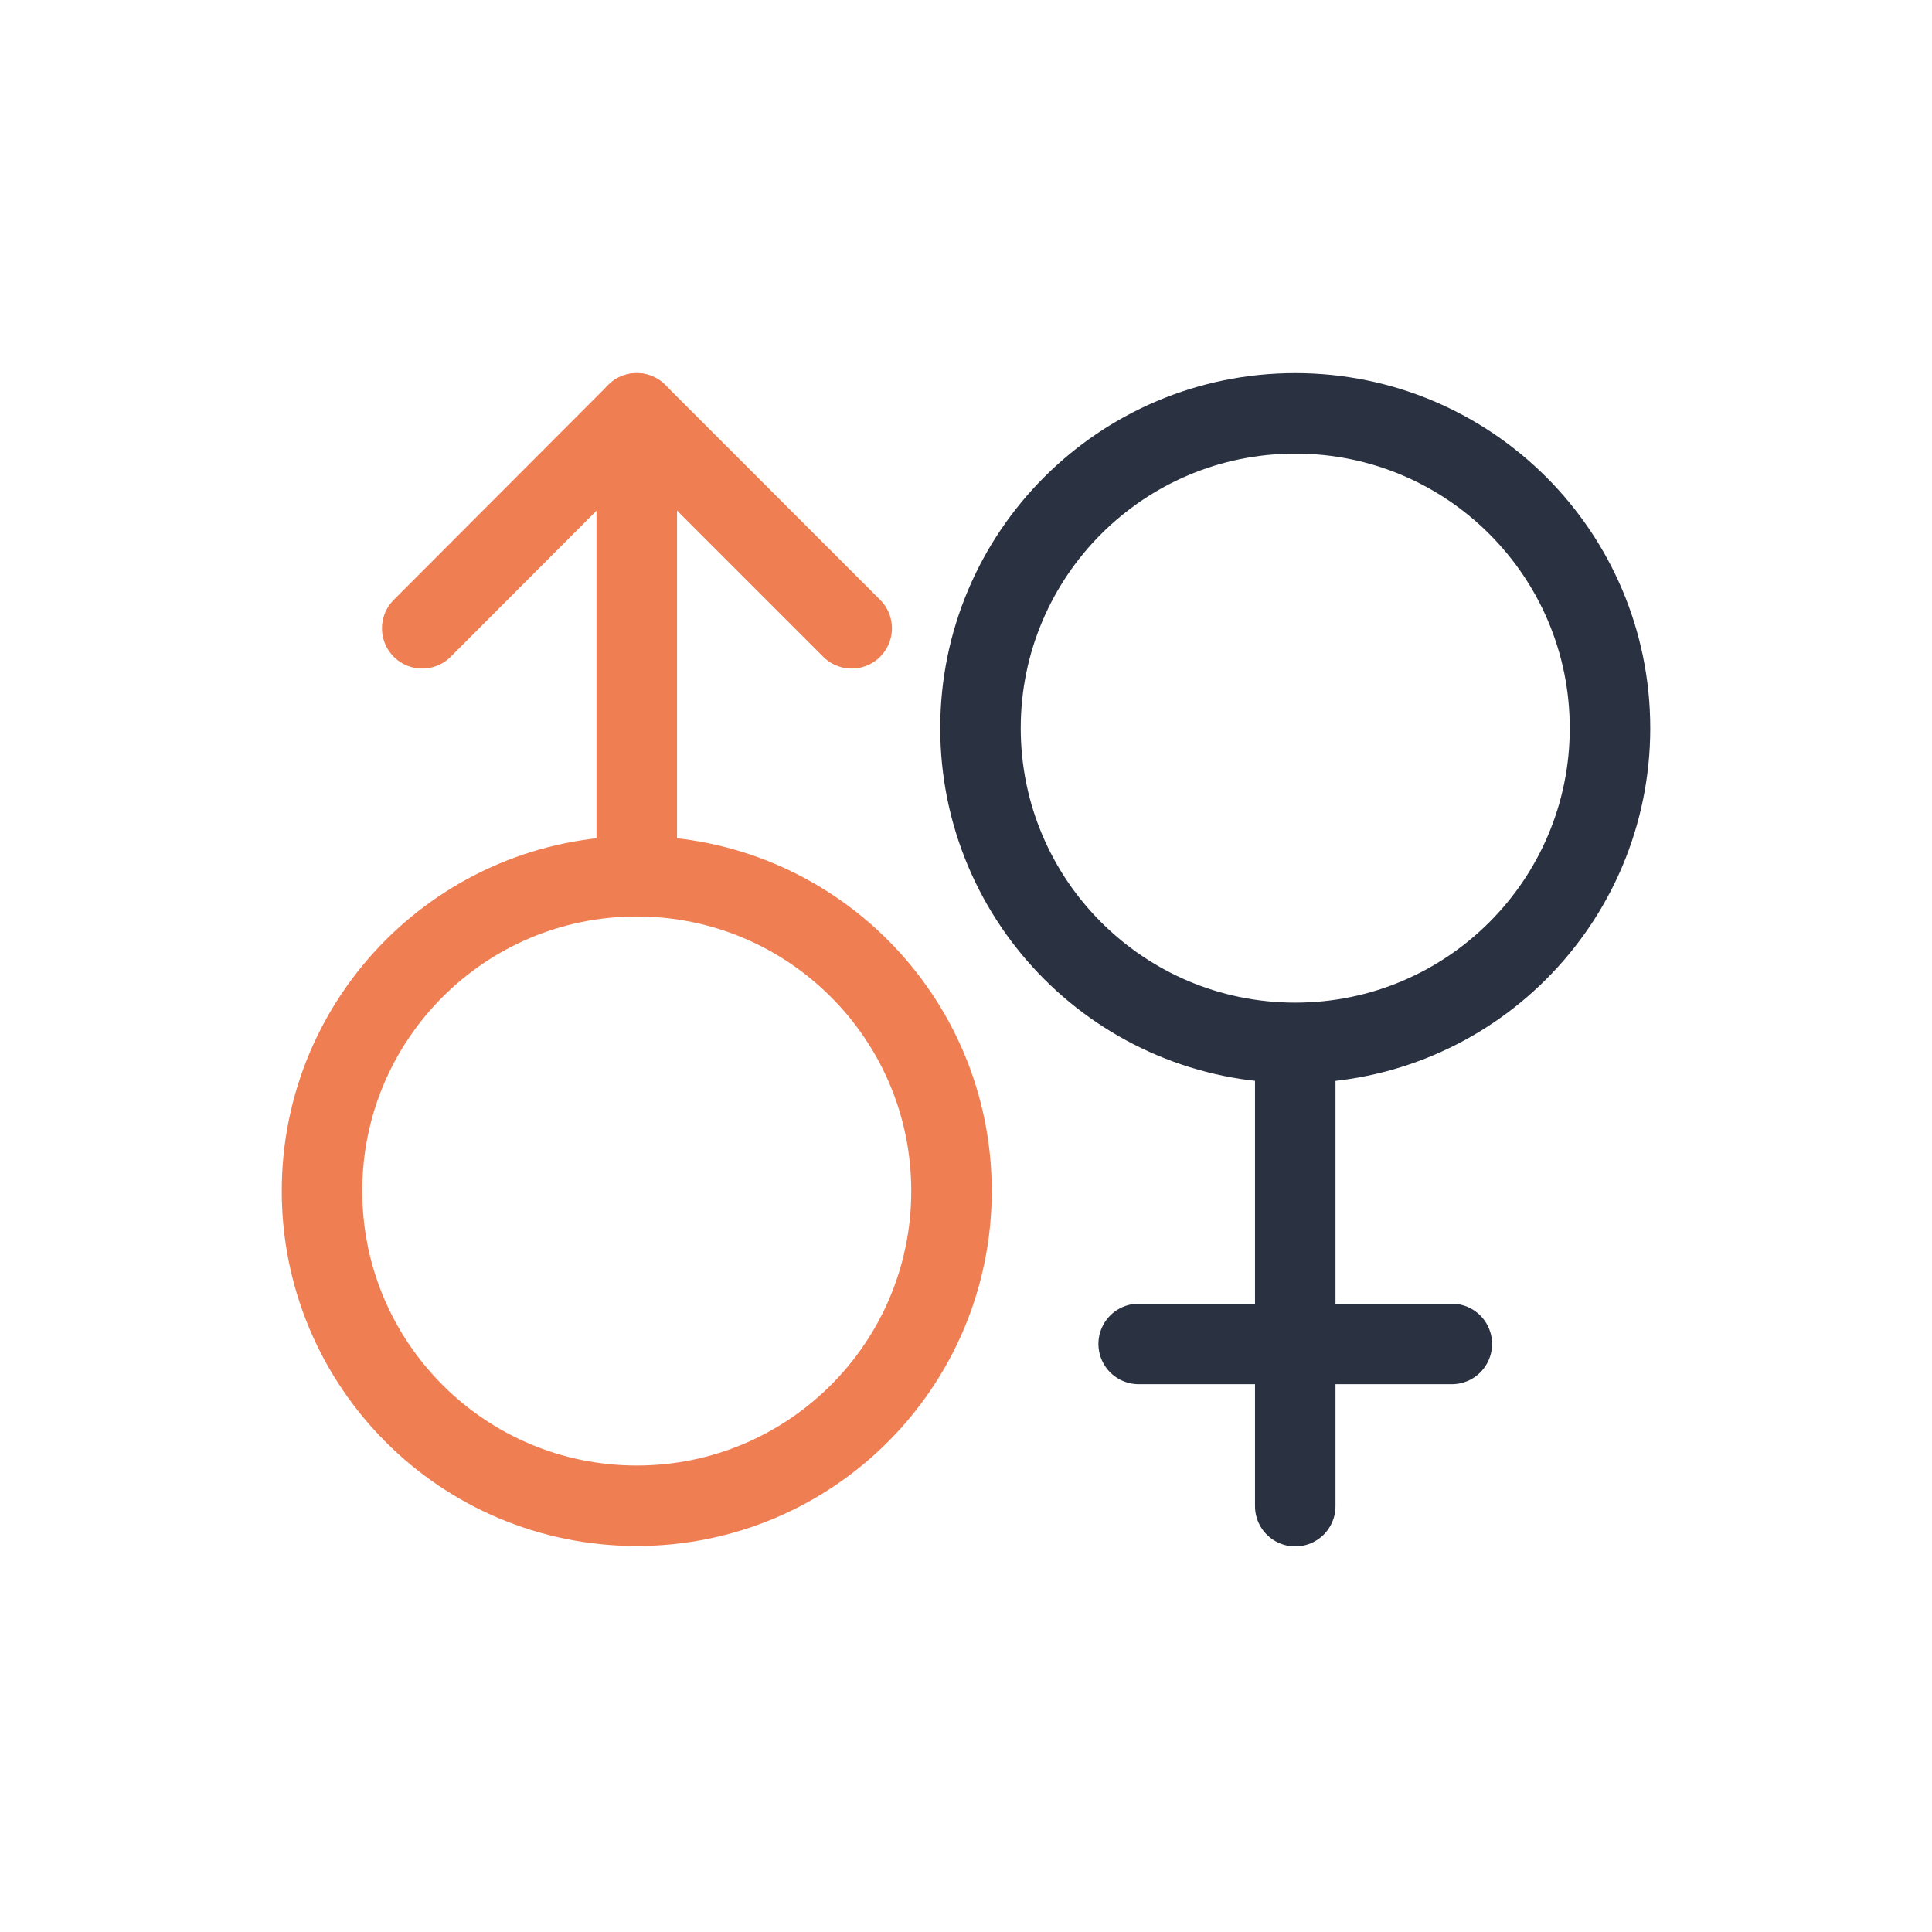
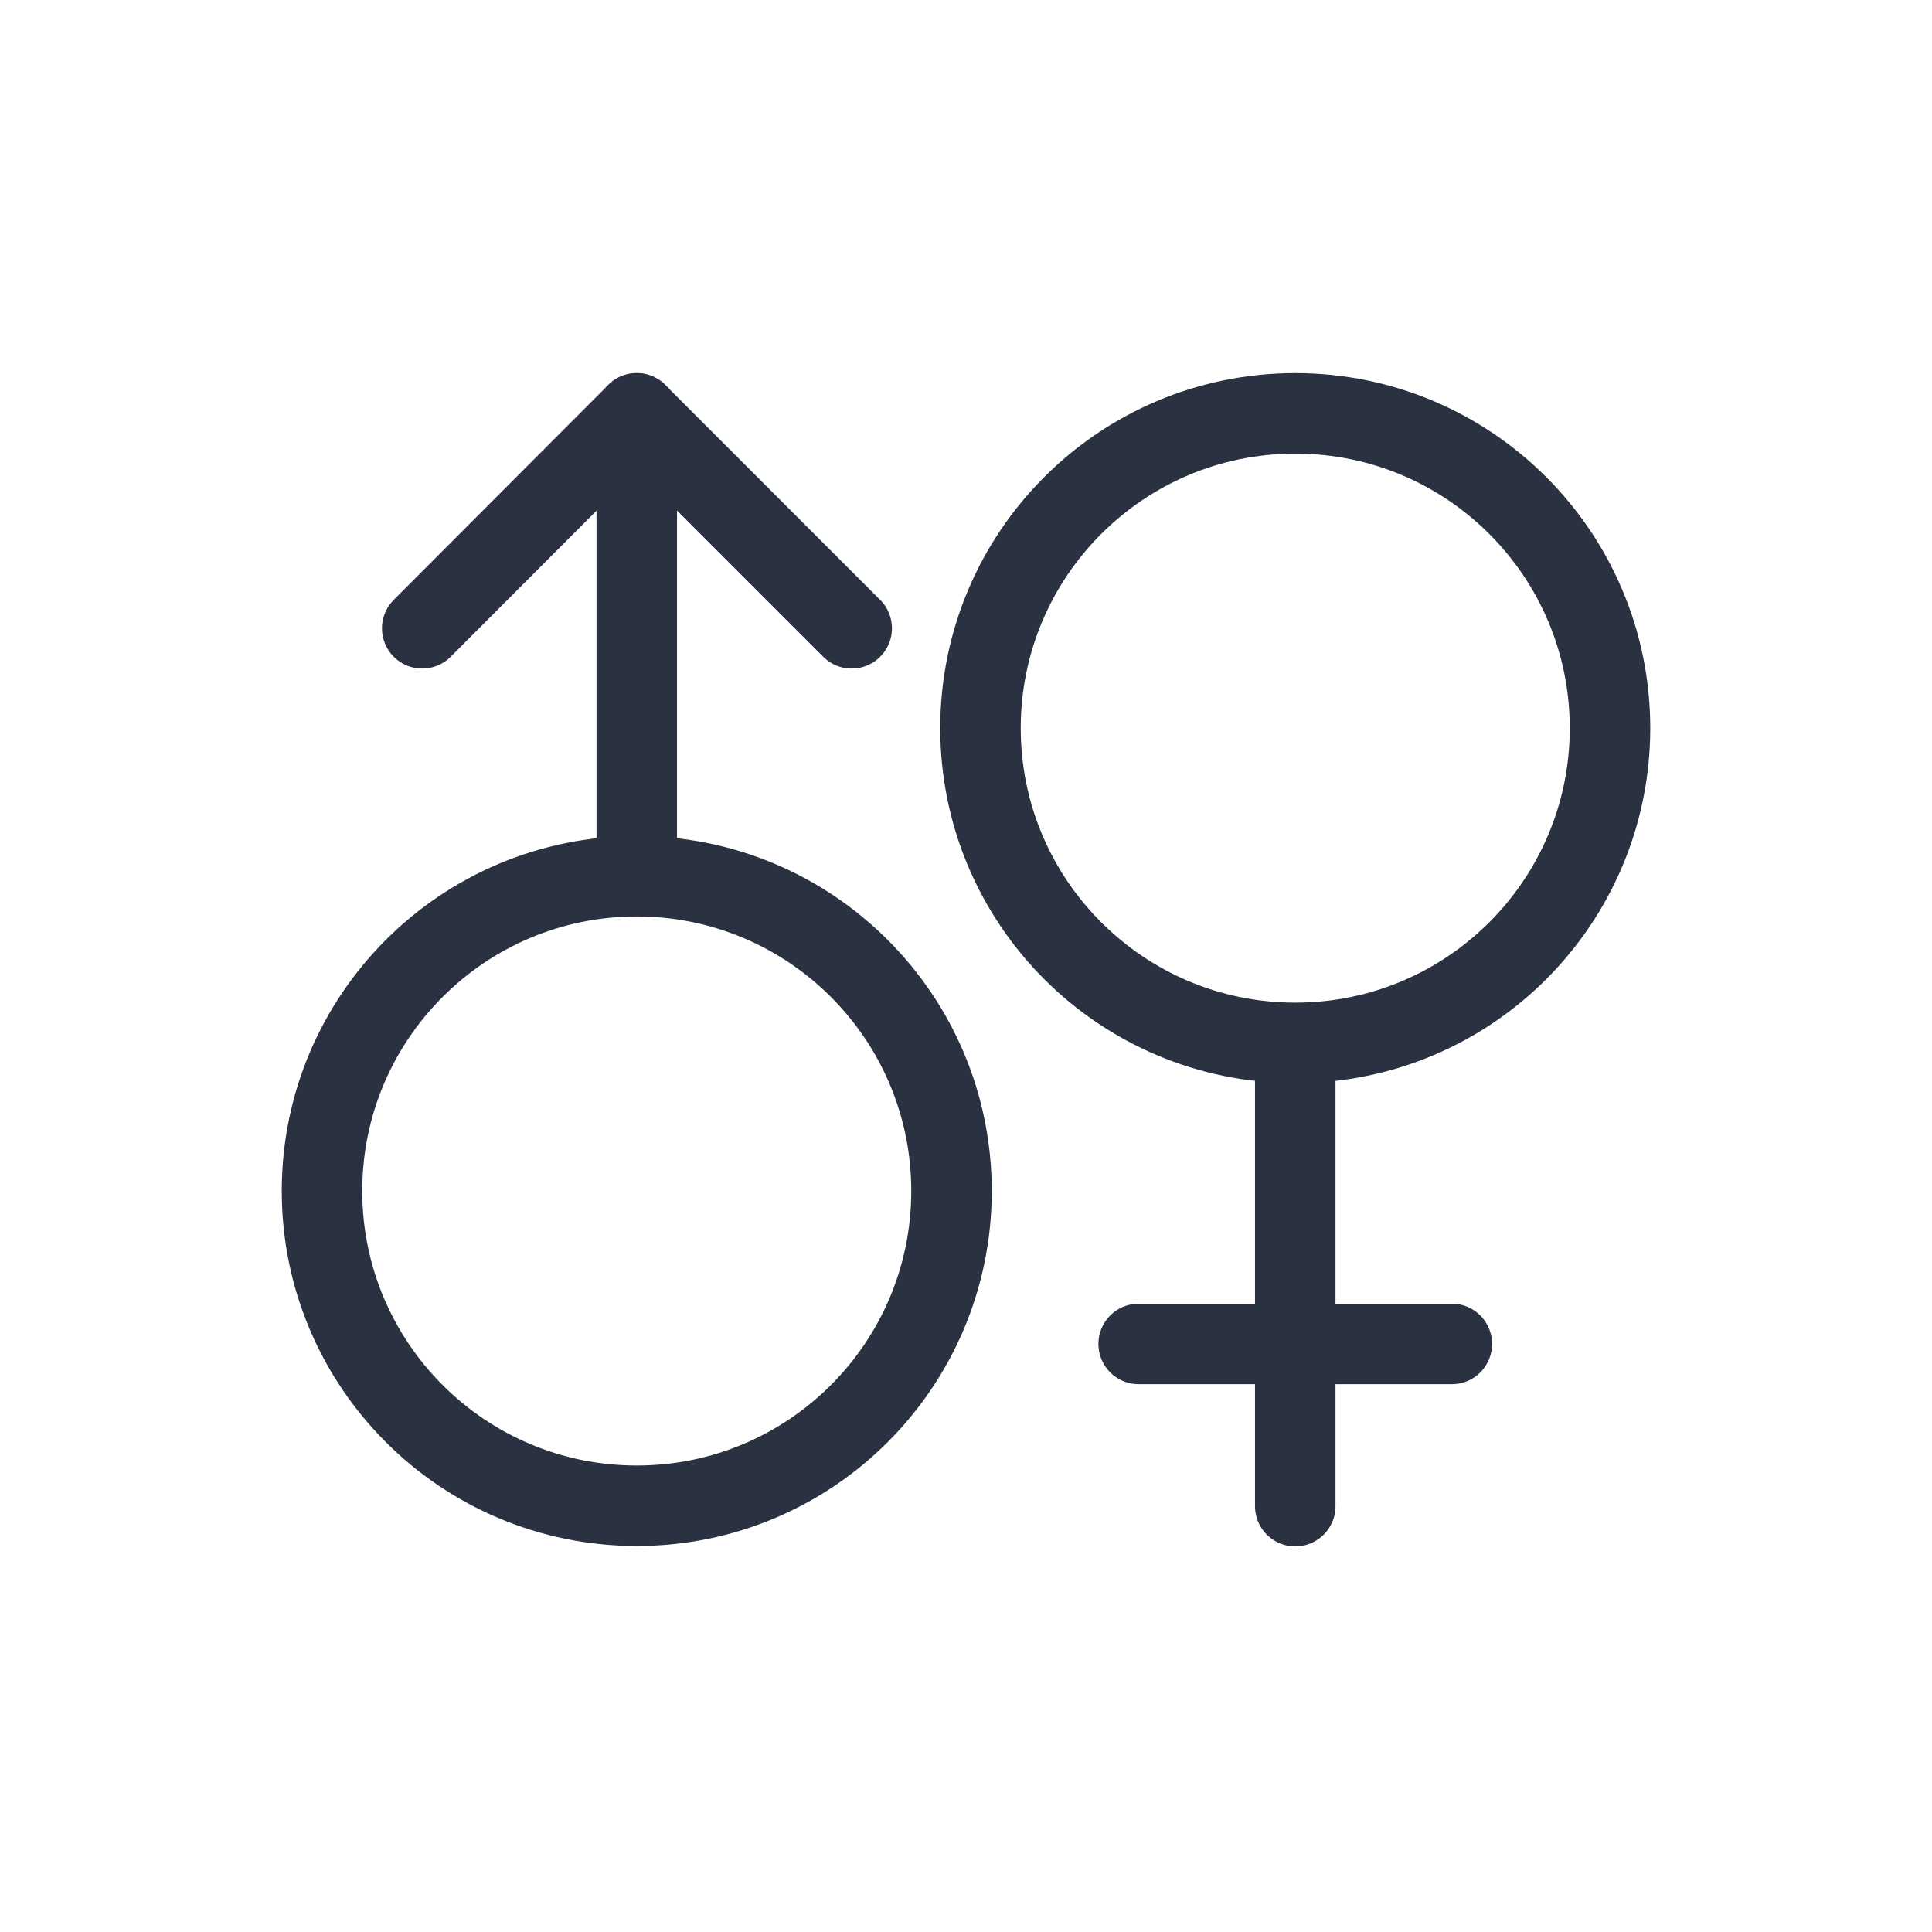
<svg xmlns="http://www.w3.org/2000/svg" id="Layer_1" data-name="Layer 1" viewBox="0 0 48 48">
  <defs>
-     <style>.cls-1,.cls-2{fill:none;stroke-linecap:round;stroke-linejoin:round;stroke-width:2px;}.cls-1{stroke:#ef7e53;}.cls-2{stroke:#2a3141;}</style>
+     <style>.cls-1{fill:none;stroke:#2a3141;stroke-linecap:round;stroke-linejoin:round;stroke-width:2px;}</style>
  </defs>
  <circle class="cls-1" cx="15.82" cy="29.59" r="7.82" />
-   <circle class="cls-2" cx="32.18" cy="18.09" r="7.82" />
+   <circle class="cls-1" cx="32.18" cy="18.09" r="7.82" />
  <line class="cls-1" x1="15.82" y1="21.65" x2="15.82" y2="10.27" />
-   <line class="cls-2" x1="32.18" y1="37.42" x2="32.18" y2="26.04" />
-   <line class="cls-2" x1="28.29" y1="33.39" x2="36.07" y2="33.39" />
+   <line class="cls-1" x1="32.18" y1="37.42" x2="32.18" y2="26.04" />
+   <line class="cls-1" x1="28.29" y1="33.39" x2="36.07" y2="33.39" />
  <polyline class="cls-1" points="21.16 15.61 15.82 10.27 10.49 15.61" />
</svg>
